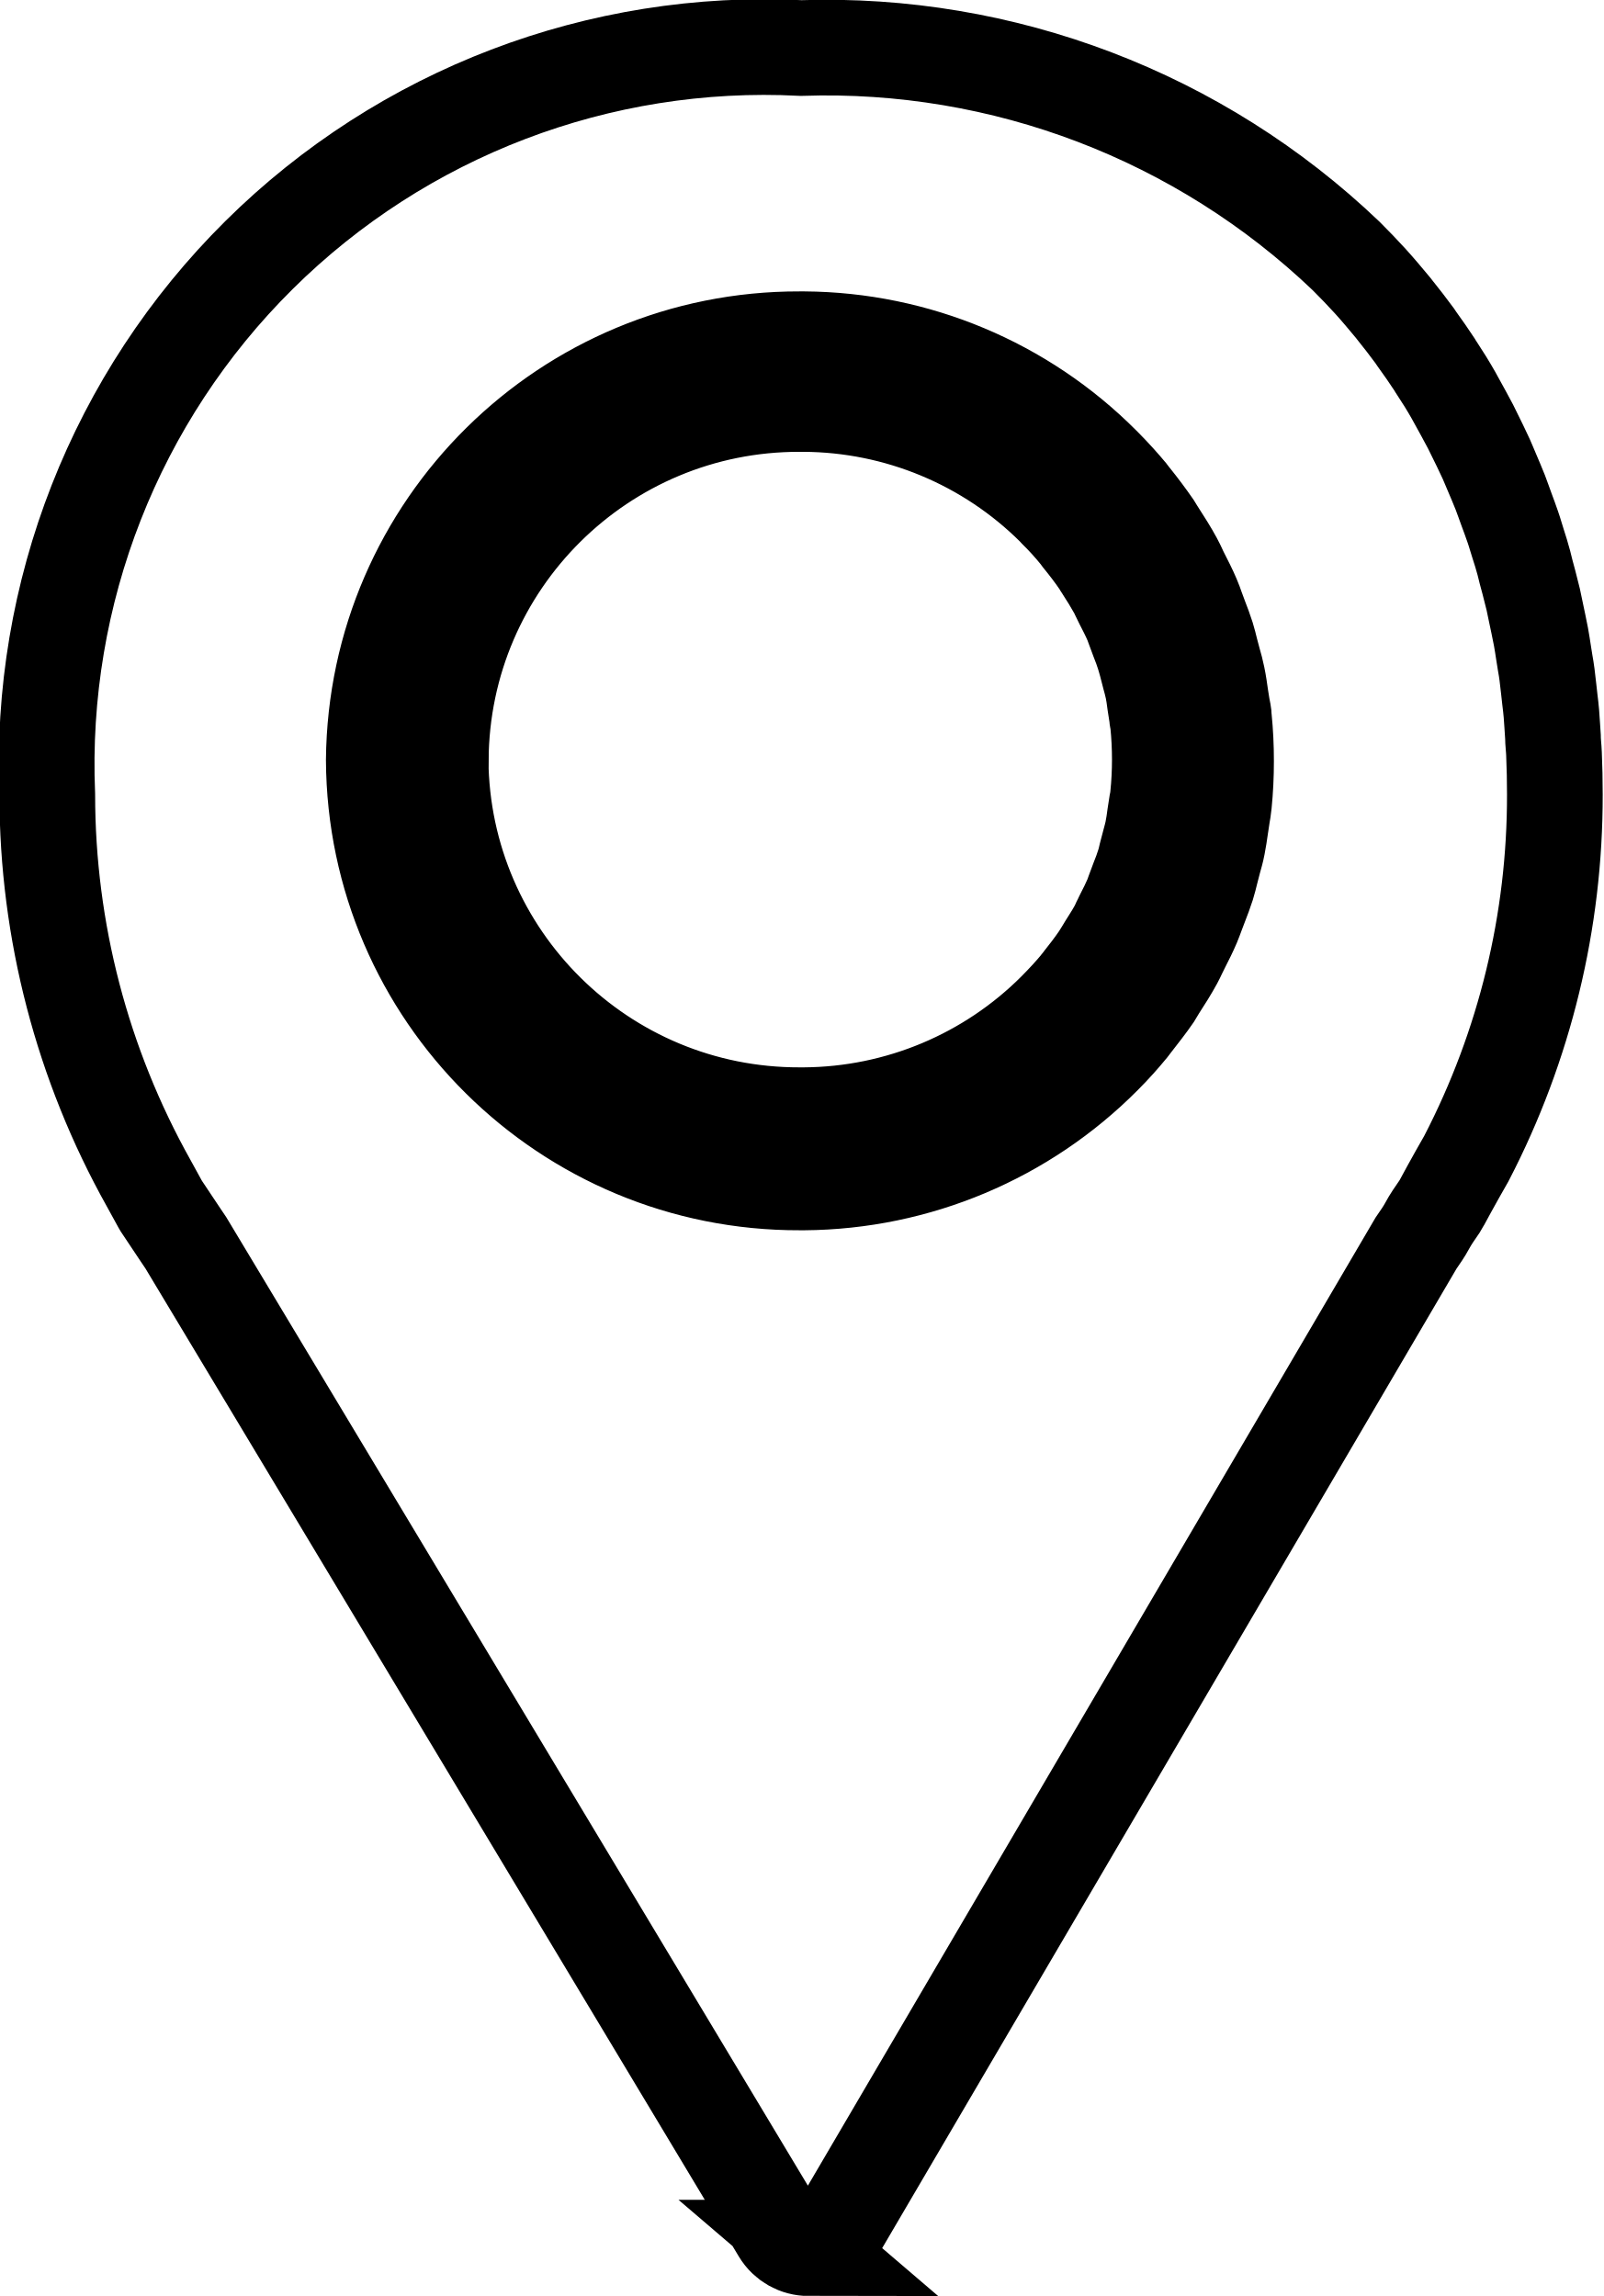
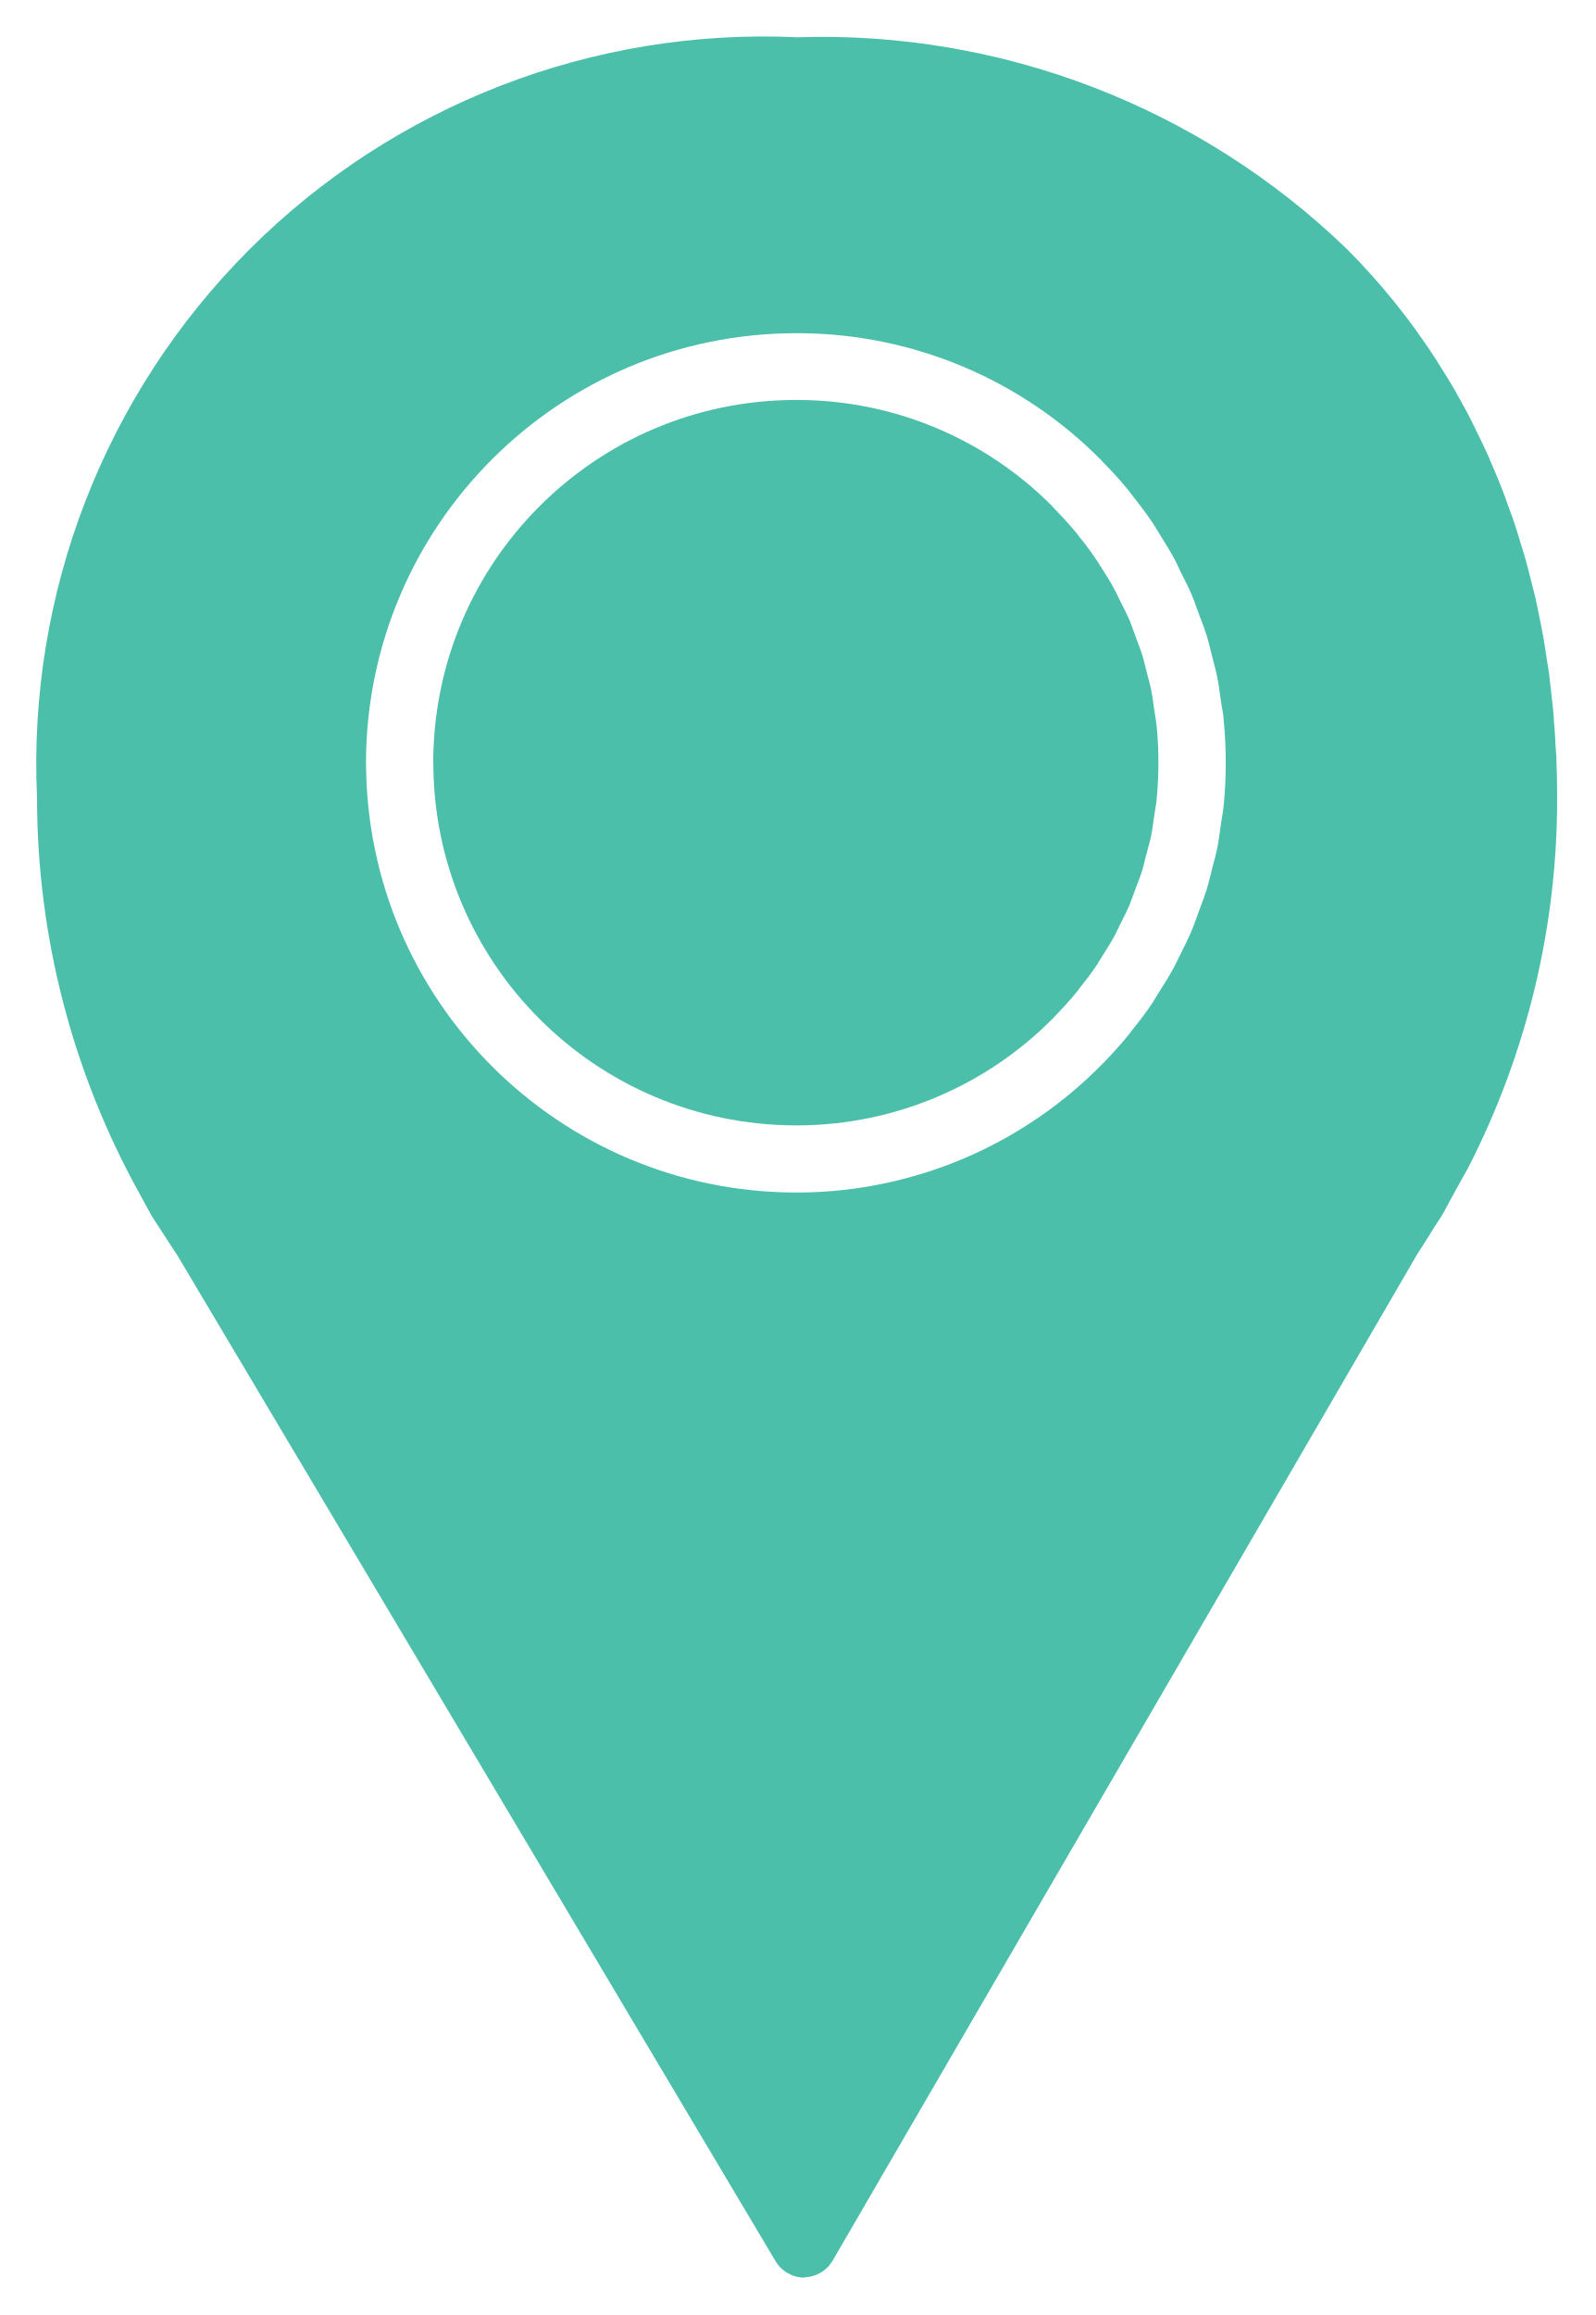
- <svg xmlns="http://www.w3.org/2000/svg" width="16.755" height="24" viewBox="0 0 16.755 24">
-   <path d="M-2728.07-5546.667a.351.351,0,0,1-.3-.169l-1.168-1.946h0l-5.04-8.394-.056-.083-.2-.3-.014-.024-.118-.215a8.323,8.323,0,0,1-1.06-4.061,7.5,7.5,0,0,1,7.878-7.806,7.864,7.864,0,0,1,5.695,2.174h0c.087.087.171.174.253.264s.163.188.239.279l.017.022c.069.085.14.178.208.27l.018.027c.069.095.131.185.191.276,0,0,.016.025.018.029.066.1.124.194.178.289l.023.042c.06.106.109.2.155.285l.031.063c.046.091.09.184.133.276.009.02.018.042.027.063l.033.078c.03.07.059.139.087.209.011.029.021.057.032.087l.03.083c.024.063.047.128.069.191.01.028.02.061.03.094l.025.081c.021.065.041.128.06.2.009.033.017.065.025.1l.027.1c.015.061.031.121.046.182.009.042.018.085.027.129l.026.123c.009.046.019.092.028.139s.019.115.028.173l.016.1c.007.039.014.081.019.121s.012.1.018.154l.012.108c.006.047.012.1.016.148s.006.075.008.114l.008.122c0,.061.009.12.011.182.006.141.009.282.009.426a8.232,8.232,0,0,1-.922,3.8c-.008.013-.161.283-.26.468a.318.318,0,0,1-.019.033c-.055.079-.1.145-.133.207s-.074.119-.117.182l-4.915,8.384h0l-1.139,1.943a.348.348,0,0,1-.3.172Zm-4.544-15.555a4.439,4.439,0,0,0,4.454,4.415h.044a4.459,4.459,0,0,0,3.132-1.319c.1-.1.189-.2.271-.3l.032-.042c.077-.1.151-.192.22-.293.013-.02.024-.039.046-.077.061-.094.121-.189.174-.286.014-.026.027-.053.039-.079l.034-.069c.04-.078.079-.156.113-.236.015-.036.028-.072.041-.107l.038-.1c.025-.064.049-.128.07-.193.015-.049.028-.1.04-.15l.029-.112c.015-.052.03-.106.04-.159s.025-.14.034-.21l.015-.1c.007-.041.014-.081.018-.123a4.449,4.449,0,0,0,.022-.449,4.442,4.442,0,0,0-.022-.449c0-.042-.011-.082-.018-.122l-.016-.1c-.01-.072-.02-.143-.034-.21s-.025-.108-.041-.163l-.029-.109c-.012-.051-.025-.1-.04-.15-.021-.066-.045-.13-.07-.194l-.037-.1c-.013-.038-.026-.074-.042-.111-.036-.085-.078-.167-.13-.269l-.016-.035c-.013-.027-.025-.054-.039-.079-.054-.1-.114-.194-.186-.306-.011-.019-.024-.04-.035-.057-.069-.1-.144-.2-.224-.3a.453.453,0,0,0-.029-.038c-.078-.094-.165-.191-.265-.292l-.019-.019a4.441,4.441,0,0,0-3.117-1.307l-.046,0A4.44,4.44,0,0,0-2732.614-5562.222Zm.7,0a3.742,3.742,0,0,1,3.75-3.722h.043a3.736,3.736,0,0,1,2.618,1.089l.022.024a3.033,3.033,0,0,1,.23.254l.025.034c.065.08.129.162.2.266a.439.439,0,0,0,.028.046c.051.078.1.158.146.24a.359.359,0,0,1,.02.042l.038.078c.034.067.069.133.1.206.009.022.017.045.025.067l.045.121c.02.051.039.1.055.152.011.034.02.07.029.1l.034.132c.011.038.021.078.03.118s.019.108.026.164l.02.129c0,.024.008.049.011.074a3.791,3.791,0,0,1,.019.38,3.81,3.81,0,0,1-.019.381c0,.025-.007.049-.012.075l-.02.129c-.007.055-.015.11-.026.164-.008.039-.019.077-.029.115l-.035.133c-.008.036-.016.071-.028.106-.016.052-.035.1-.055.151l-.046.123c-.008.022-.015.043-.024.066-.028.065-.06.129-.093.193l-.016.033c-.01.018-.019.039-.028.059s-.012.025-.019.038c-.045.083-.1.162-.147.242-.01.015-.019.031-.04.064-.058.085-.122.168-.185.247-.01.011-.018.023-.029.038-.068.082-.145.166-.239.261a3.744,3.744,0,0,1-2.627,1.1l-.045,0A3.744,3.744,0,0,1-2731.916-5562.222Z" transform="translate(2736.52 5570.167)" fill="none" stroke="#000" stroke-width="1" />
+ <svg xmlns="http://www.w3.org/2000/svg" width="21.367" height="31" viewBox="0 0 21.367 31">
+   <defs>
+     <style>.a{fill:#4bbfaa;stroke:rgba(0,0,0,0);}</style>
+   </defs>
+   <path class="a" d="M-2725.743-5539.669a.452.452,0,0,1-.388-.221l-1.51-2.538h0l-6.514-10.95c-.015-.02-.044-.064-.072-.108l-.256-.394-.018-.031-.153-.281a10.931,10.931,0,0,1-1.369-5.294,9.743,9.743,0,0,1,10.184-10.184,10.12,10.12,0,0,1,7.362,2.837v0c.112.112.221.227.326.344s.211.242.309.363l.022.028c.089.111.181.231.27.353l.023.035c.089.124.17.241.247.361,0,0,.021.033.022.037.086.135.16.254.23.375l.03.056c.078.138.142.253.2.371l.041.085c.059.119.117.237.171.358.012.027.023.055.035.084l.043.1c.039.091.077.18.112.272.014.037.028.075.042.113l.039.11c.031.082.061.165.089.249.012.037.025.08.038.122l.032.106c.026.084.053.168.077.254.012.044.022.085.033.125l.034.135c.02.079.041.159.06.238.012.054.023.11.035.167l.033.161c.011.06.024.12.035.181s.025.151.036.227l.021.135c.008.053.017.1.024.158s.016.135.023.2l.015.14c.008.064.016.129.021.2,0,.047.007.1.01.149l.011.157c0,.079.011.157.015.238.007.183.011.368.011.555a10.805,10.805,0,0,1-1.192,4.96c-.01.018-.208.371-.336.612a.426.426,0,0,1-.025.041c-.071.106-.123.191-.172.271s-.1.155-.152.238l-6.354,10.936h0l-1.472,2.534a.45.45,0,0,1-.388.225Zm-5.873-20.288a5.765,5.765,0,0,0,5.758,5.757l.057,0a5.736,5.736,0,0,0,4.048-1.722c.127-.129.245-.26.351-.39.012-.015.023-.03.041-.054.1-.125.2-.252.285-.383.016-.026.031-.051.06-.1.079-.122.156-.244.225-.374.018-.033.034-.068.05-.1l.045-.091c.051-.1.1-.2.145-.308.019-.045.035-.092.052-.139l.049-.134c.032-.084.063-.167.091-.254.02-.062.035-.128.052-.193l.037-.147c.02-.069.038-.139.052-.207.019-.091.032-.183.044-.276l.02-.137c.01-.052.018-.1.024-.159a5.7,5.7,0,0,0,.029-.584,5.735,5.735,0,0,0-.029-.587c0-.053-.014-.105-.022-.158l-.021-.136c-.012-.093-.025-.186-.043-.273-.014-.072-.032-.143-.052-.213l-.036-.144c-.016-.065-.032-.132-.052-.195-.027-.085-.058-.169-.091-.252l-.048-.13c-.016-.049-.034-.1-.054-.145-.047-.111-.1-.219-.168-.35l-.021-.046c-.017-.035-.032-.07-.051-.105-.071-.128-.147-.25-.241-.4-.015-.026-.031-.052-.045-.074-.089-.133-.186-.26-.29-.392l-.037-.049c-.1-.122-.213-.249-.343-.379l-.024-.027a5.72,5.72,0,0,0-4.029-1.7l-.06,0A5.765,5.765,0,0,0-2731.617-5559.957Zm.9,0a4.86,4.86,0,0,1,4.848-4.856l.056,0a4.819,4.819,0,0,1,3.385,1.42l.028.032q.161.164.3.331l.032.044c.084.1.167.212.257.348a.5.5,0,0,0,.037.059c.065.1.131.207.188.314.01.018.018.035.026.053l.049.1c.044.088.09.175.129.268.011.028.021.058.032.088l.058.158c.025.065.05.129.072.2.014.044.025.091.037.138l.043.171c.013.051.028.1.039.154.014.07.024.141.033.213l.026.168c.005.032.01.065.014.1a4.785,4.785,0,0,1,.024.5,4.786,4.786,0,0,1-.024.495c0,.033-.009.065-.014.1l-.026.169c-.009.071-.019.143-.033.214-.01.051-.025.1-.038.15l-.046.174c-.01.046-.021.092-.035.137-.021.068-.046.133-.072.2l-.06.16c-.01.03-.02.057-.031.086-.036.087-.078.169-.12.252l-.021.042c-.013.025-.025.051-.037.077s-.016.034-.024.05c-.059.107-.124.21-.19.313-.013.019-.025.04-.051.085-.075.112-.158.218-.239.321-.013.016-.023.03-.038.05-.088.107-.188.217-.309.342a4.825,4.825,0,0,1-3.4,1.438l-.059,0A4.862,4.862,0,0,1-2730.715-5559.957Z" transform="translate(2736.519 5570.169)" />
</svg>
